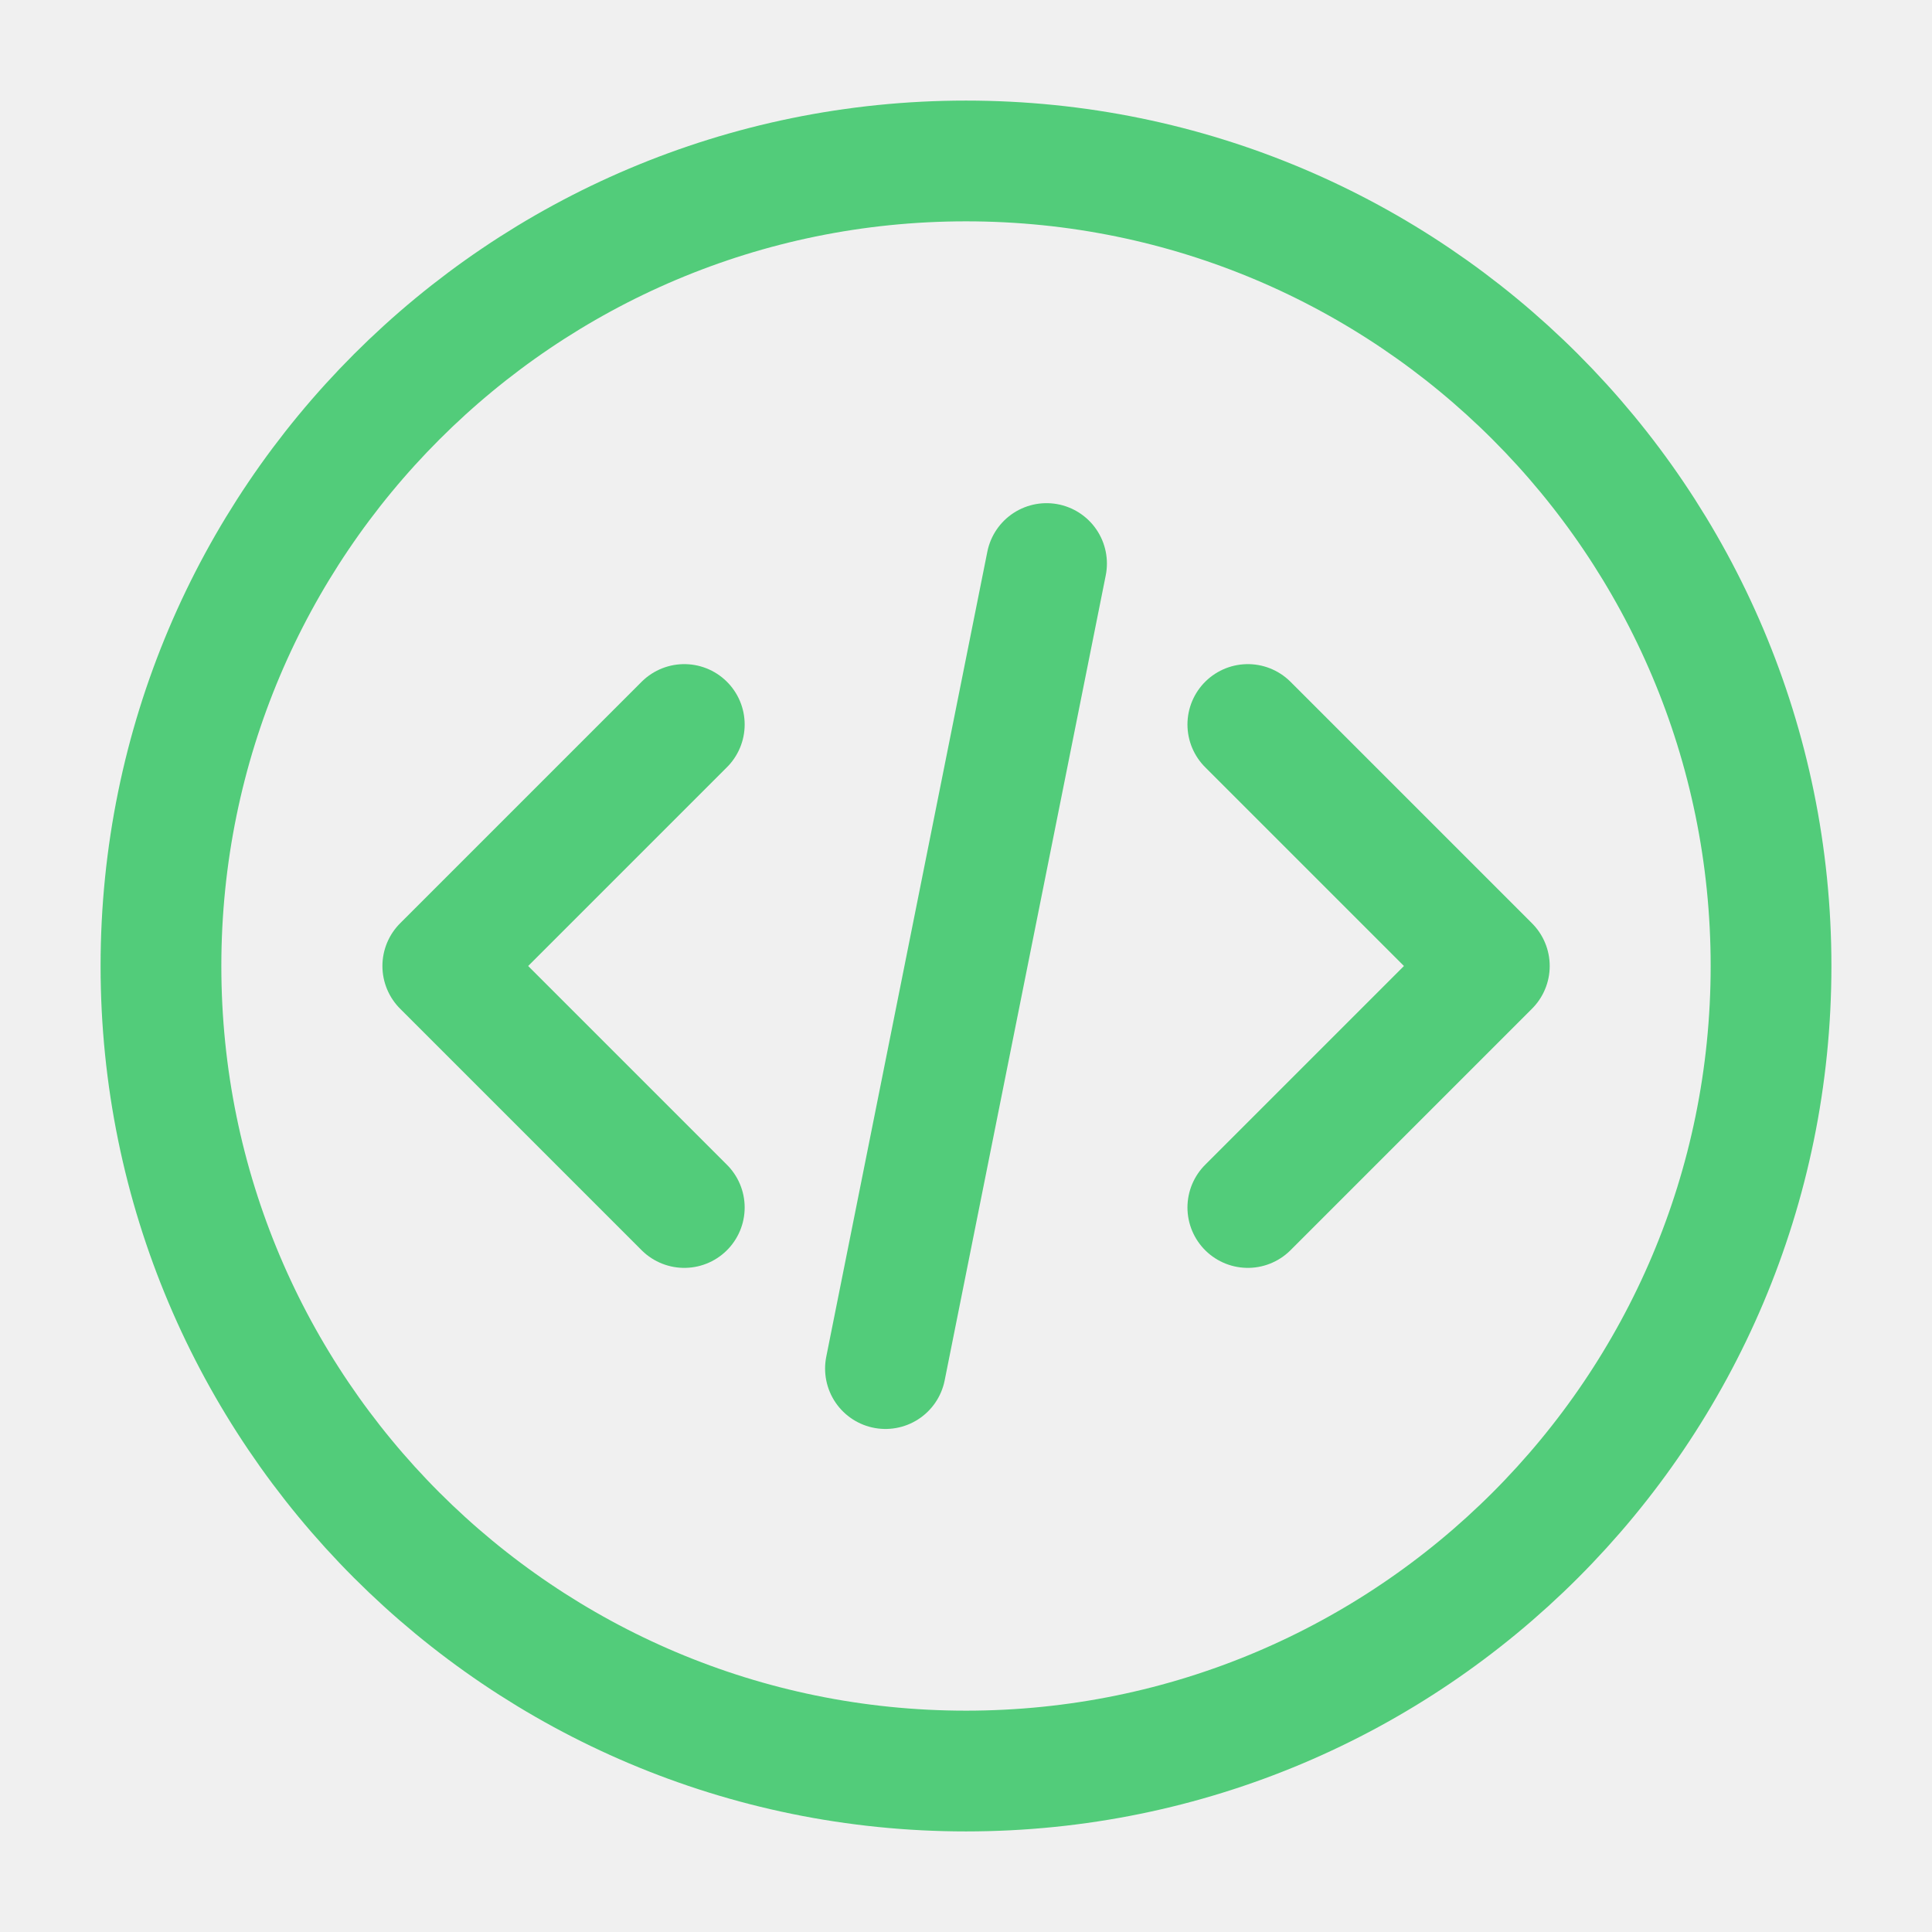
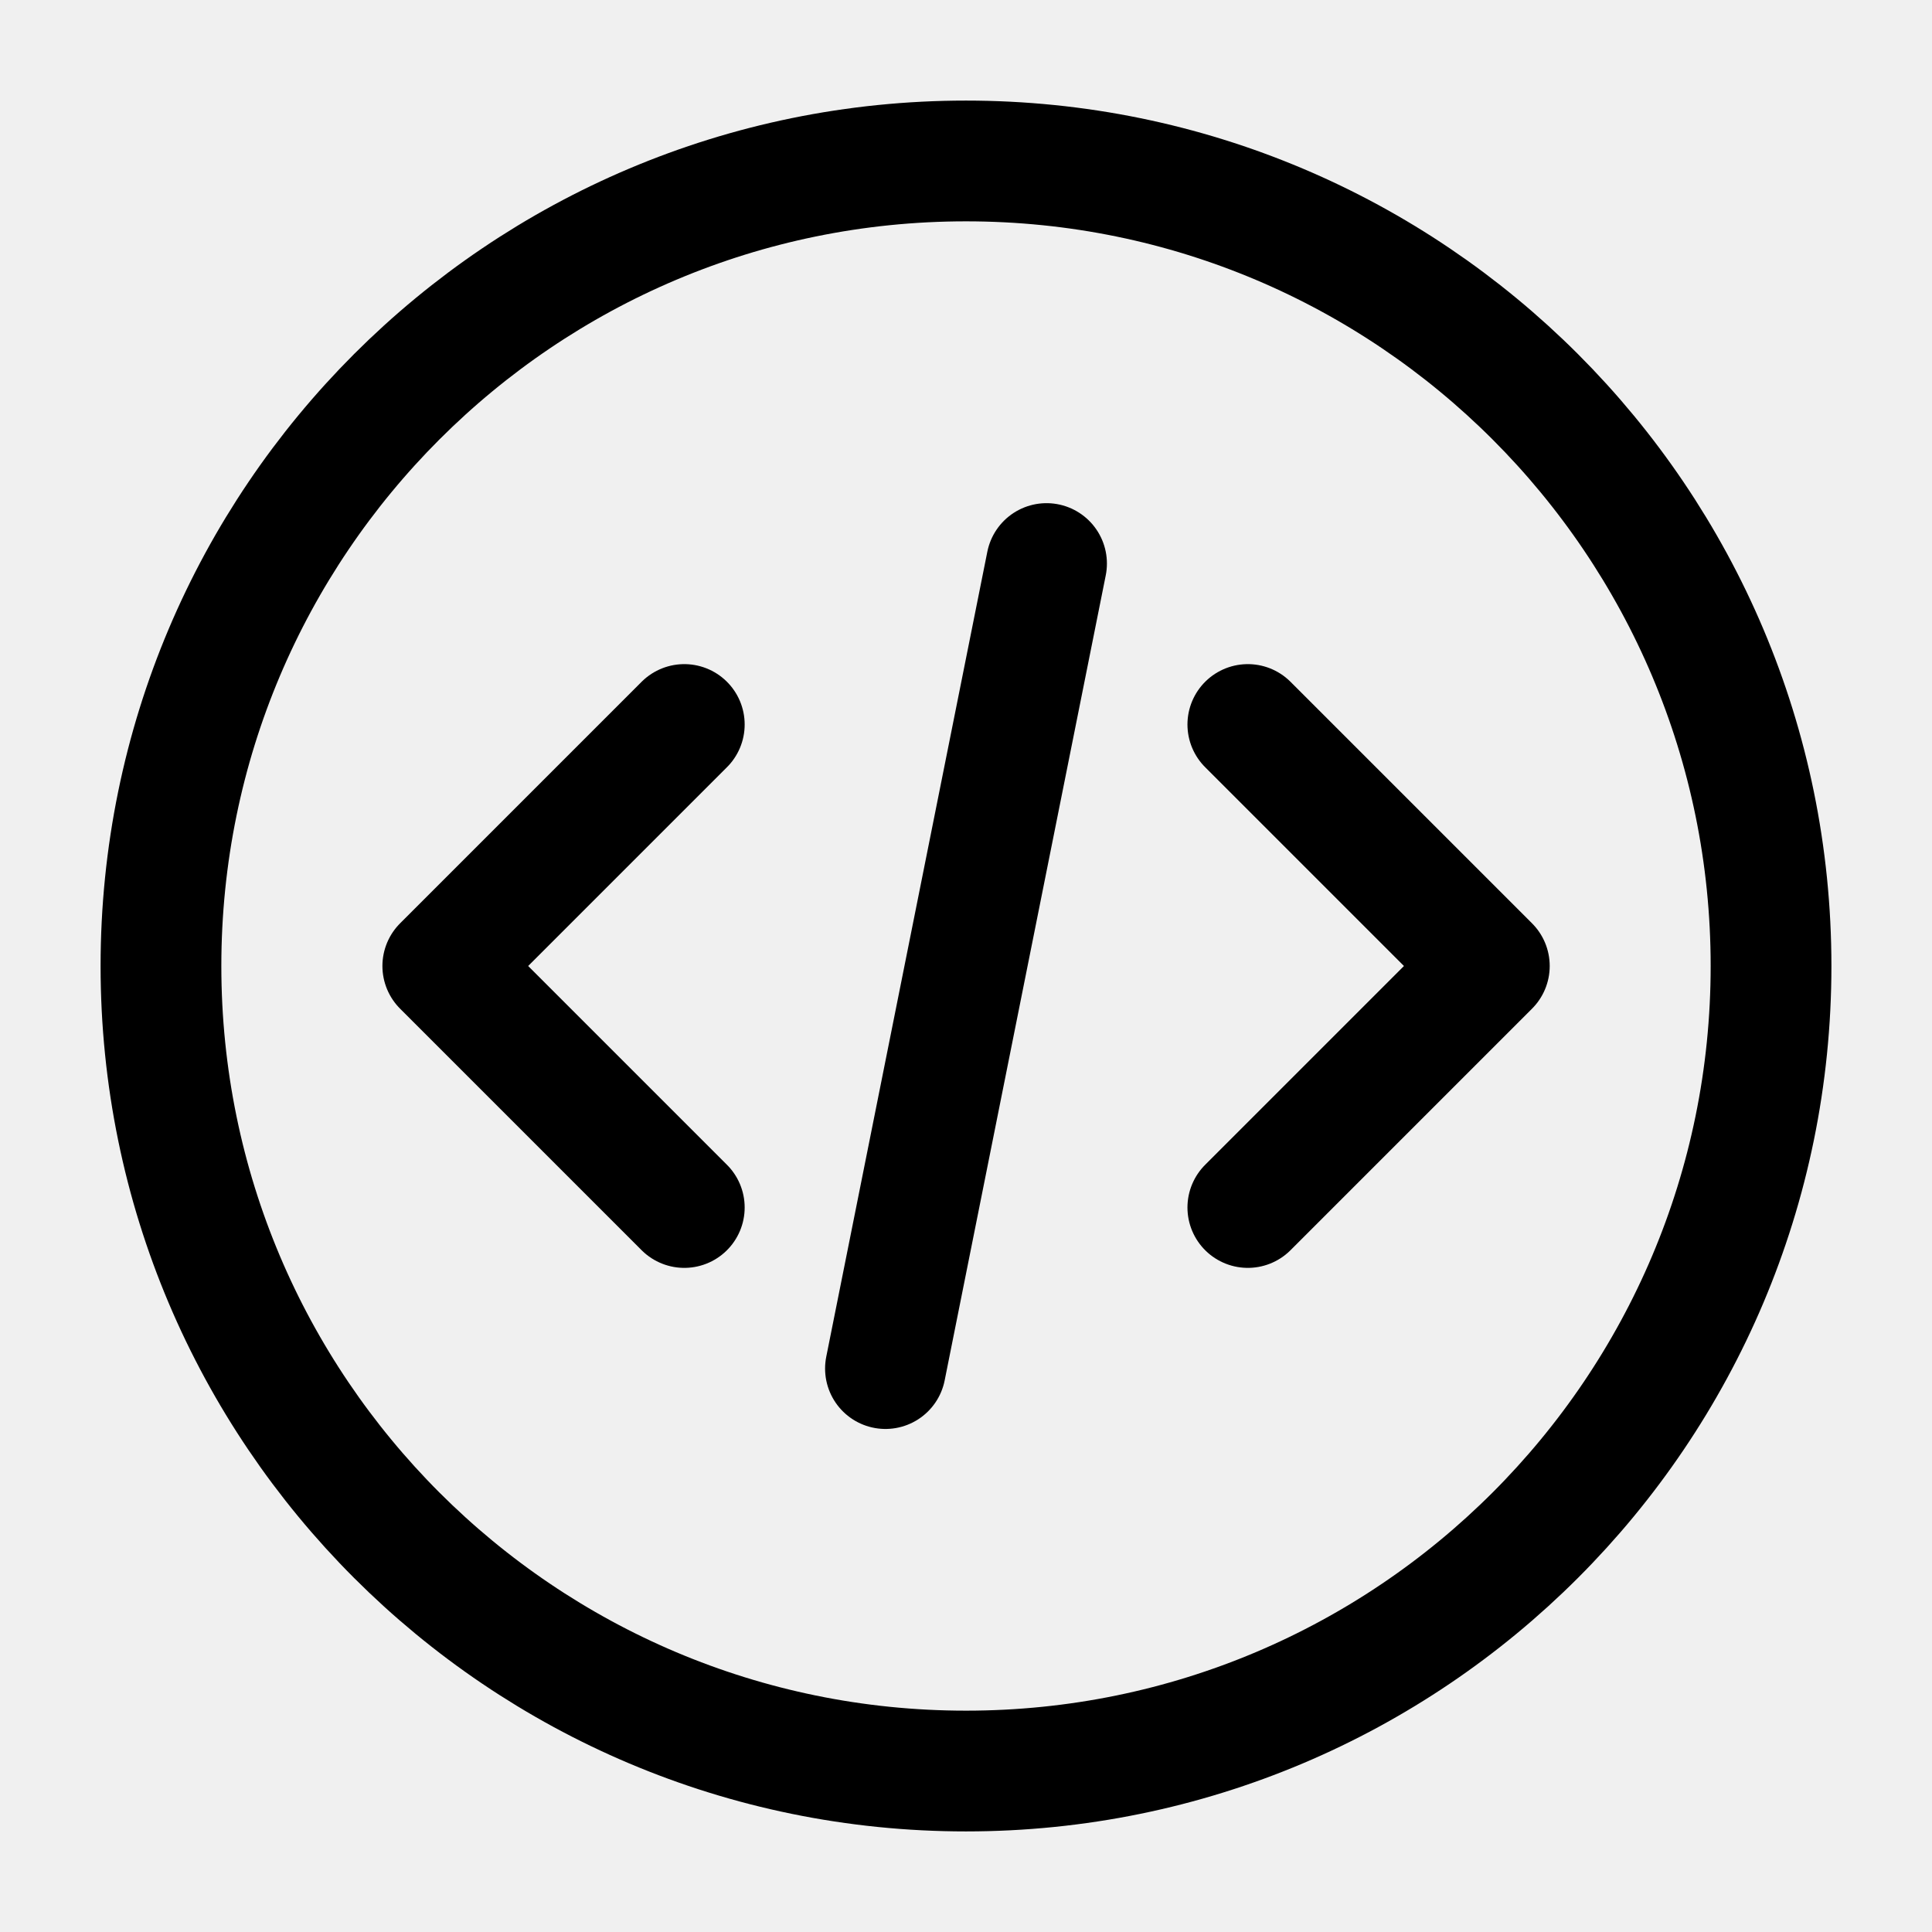
<svg xmlns="http://www.w3.org/2000/svg" width="16" height="16" viewBox="0 0 16 16" fill="none">
  <g clip-path="url(#clip0_210_1594)">
-     <path d="M10.334 10L12.334 8L10.334 6M5.667 6L3.667 8L5.667 10M8.667 4.667L7.333 11.334M14.667 8C14.667 11.682 11.682 14.667 8 14.667C4.318 14.667 1.333 11.682 1.333 8C1.333 4.318 4.318 1.333 8 1.333C11.682 1.333 14.667 4.318 14.667 8Z" stroke="#52CC7A" stroke-linecap="round" stroke-linejoin="round" />
+     <path d="M10.334 10L12.334 8L10.334 6M5.667 6L3.667 8L5.667 10M8.667 4.667L7.333 11.334M14.667 8C14.667 11.682 11.682 14.667 8 14.667C4.318 14.667 1.333 11.682 1.333 8C1.333 4.318 4.318 1.333 8 1.333C11.682 1.333 14.667 4.318 14.667 8Z" stroke="currentColor" stroke-linecap="round" stroke-linejoin="round" />
  </g>
  <defs>
    <clipPath id="clip0_210_1594">
      <rect width="16" height="16" fill="white" />
    </clipPath>
  </defs>
</svg>
